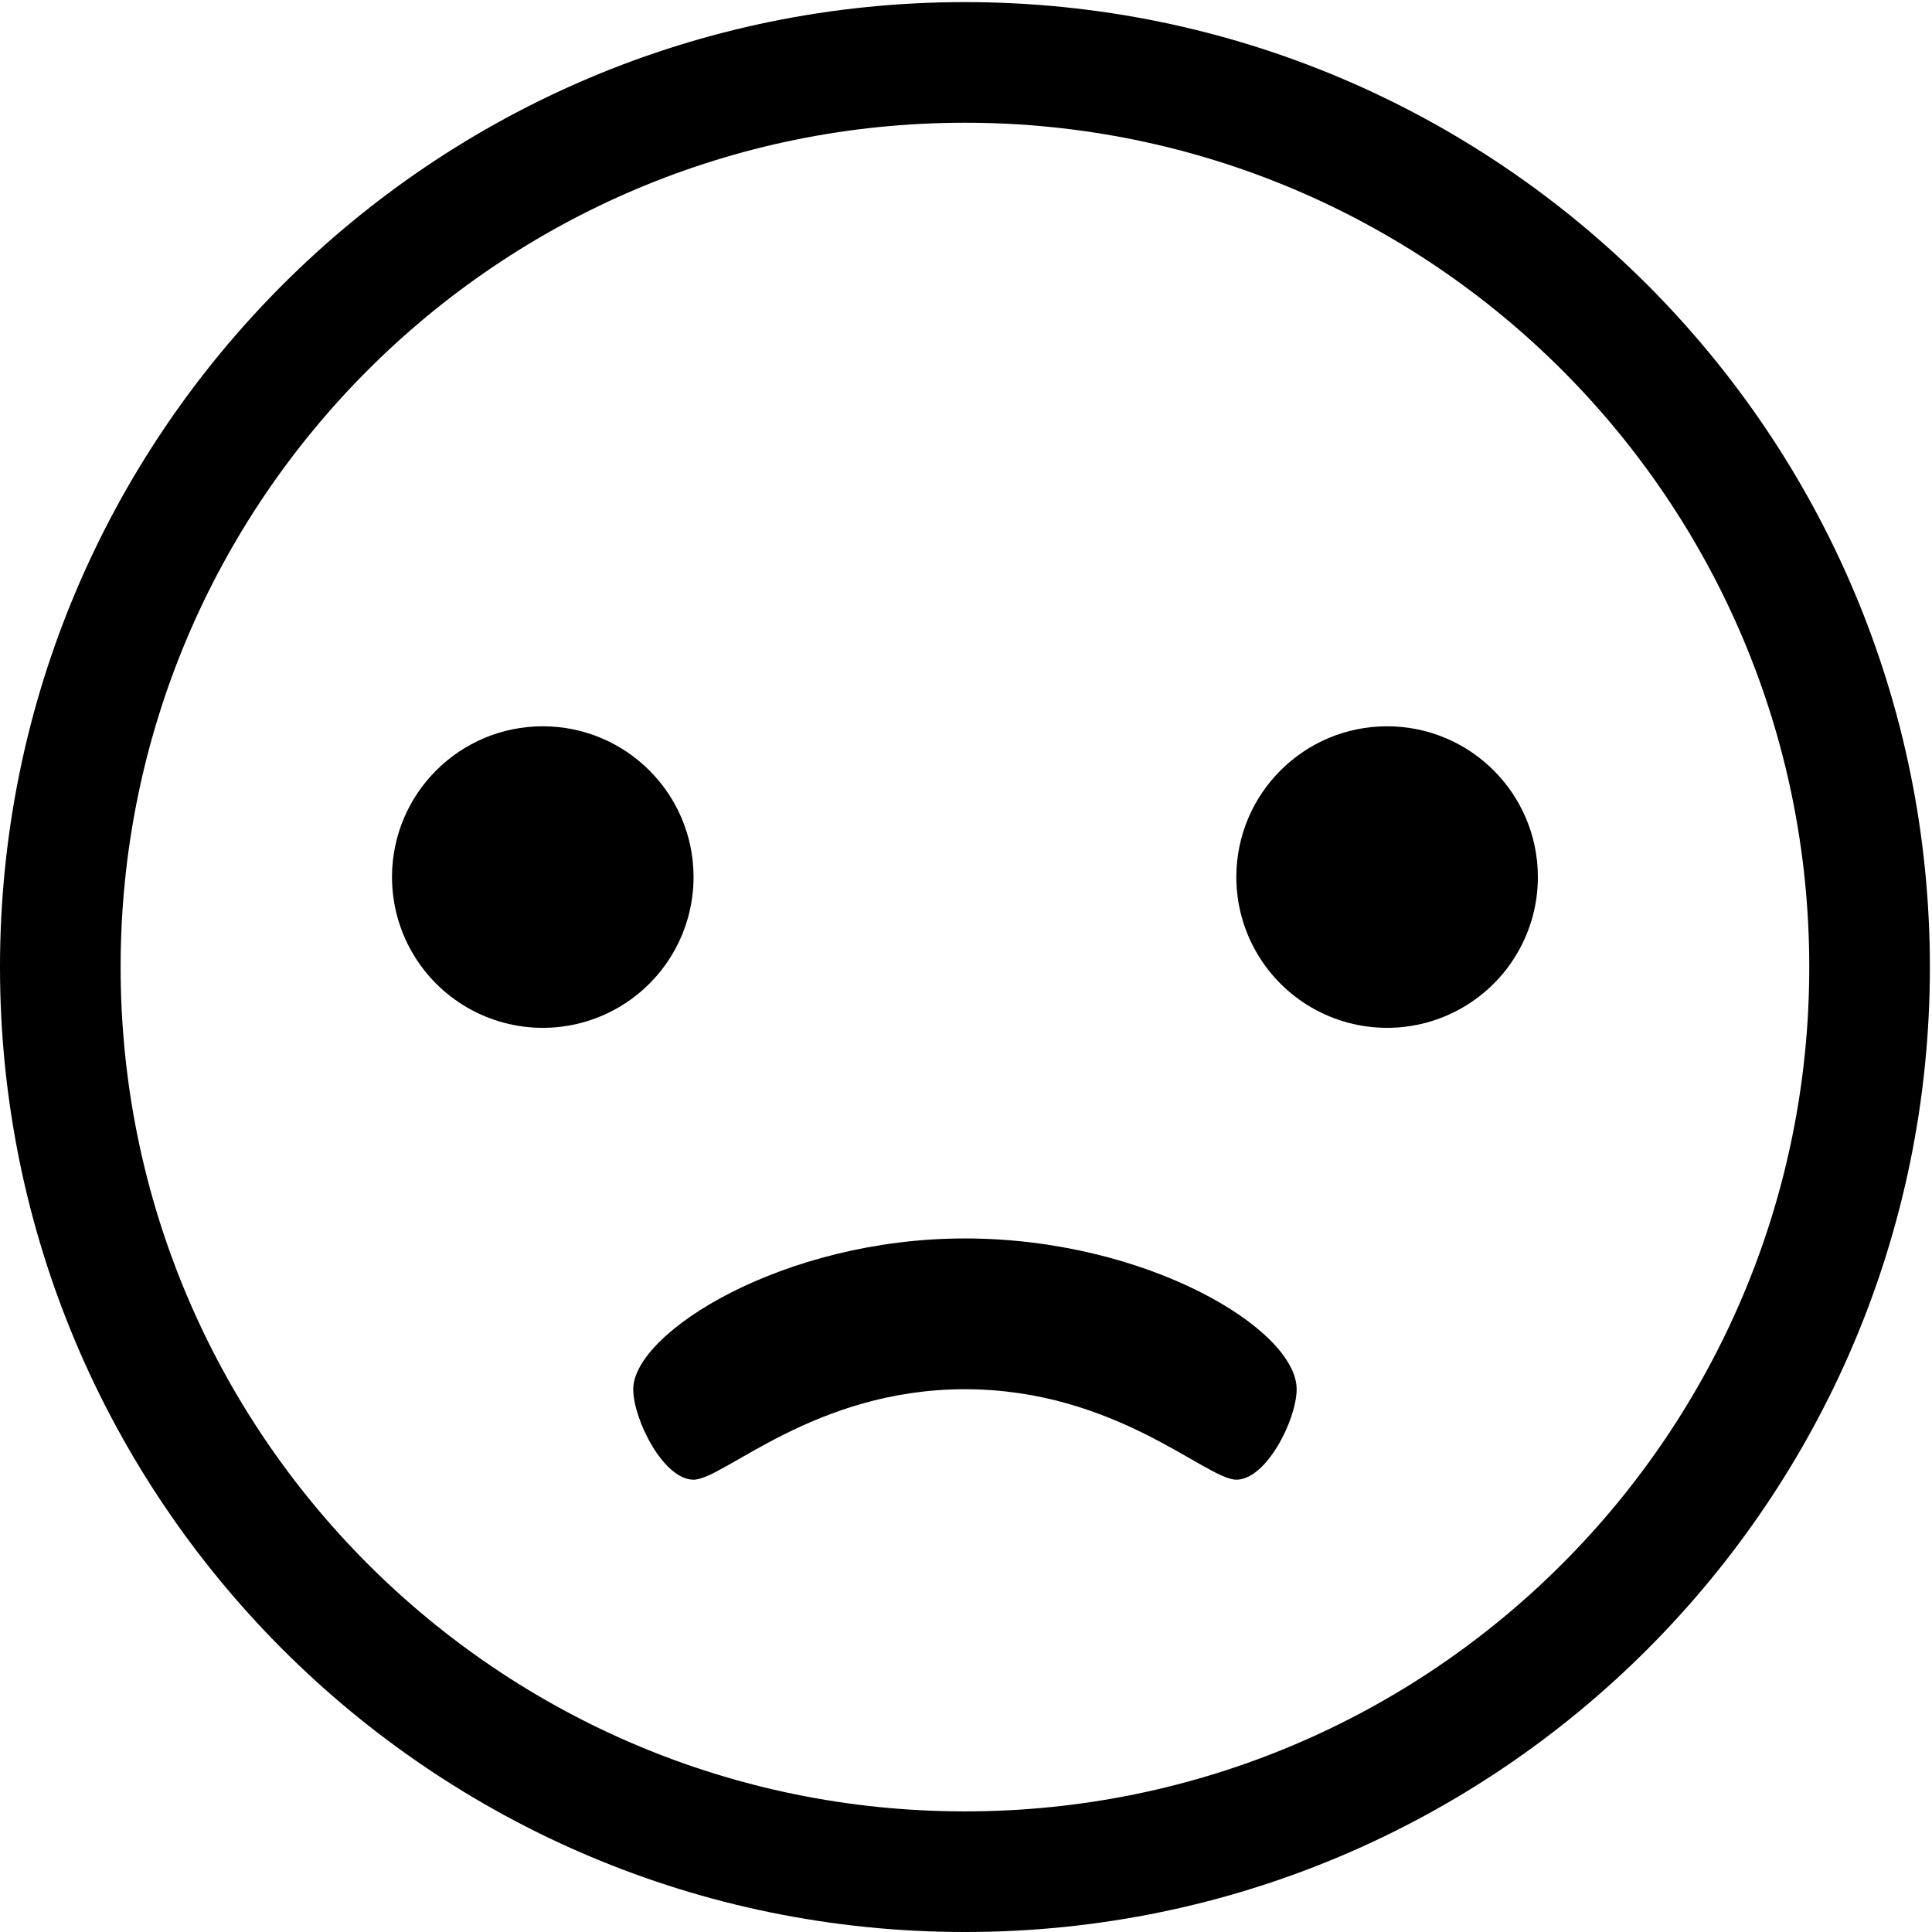
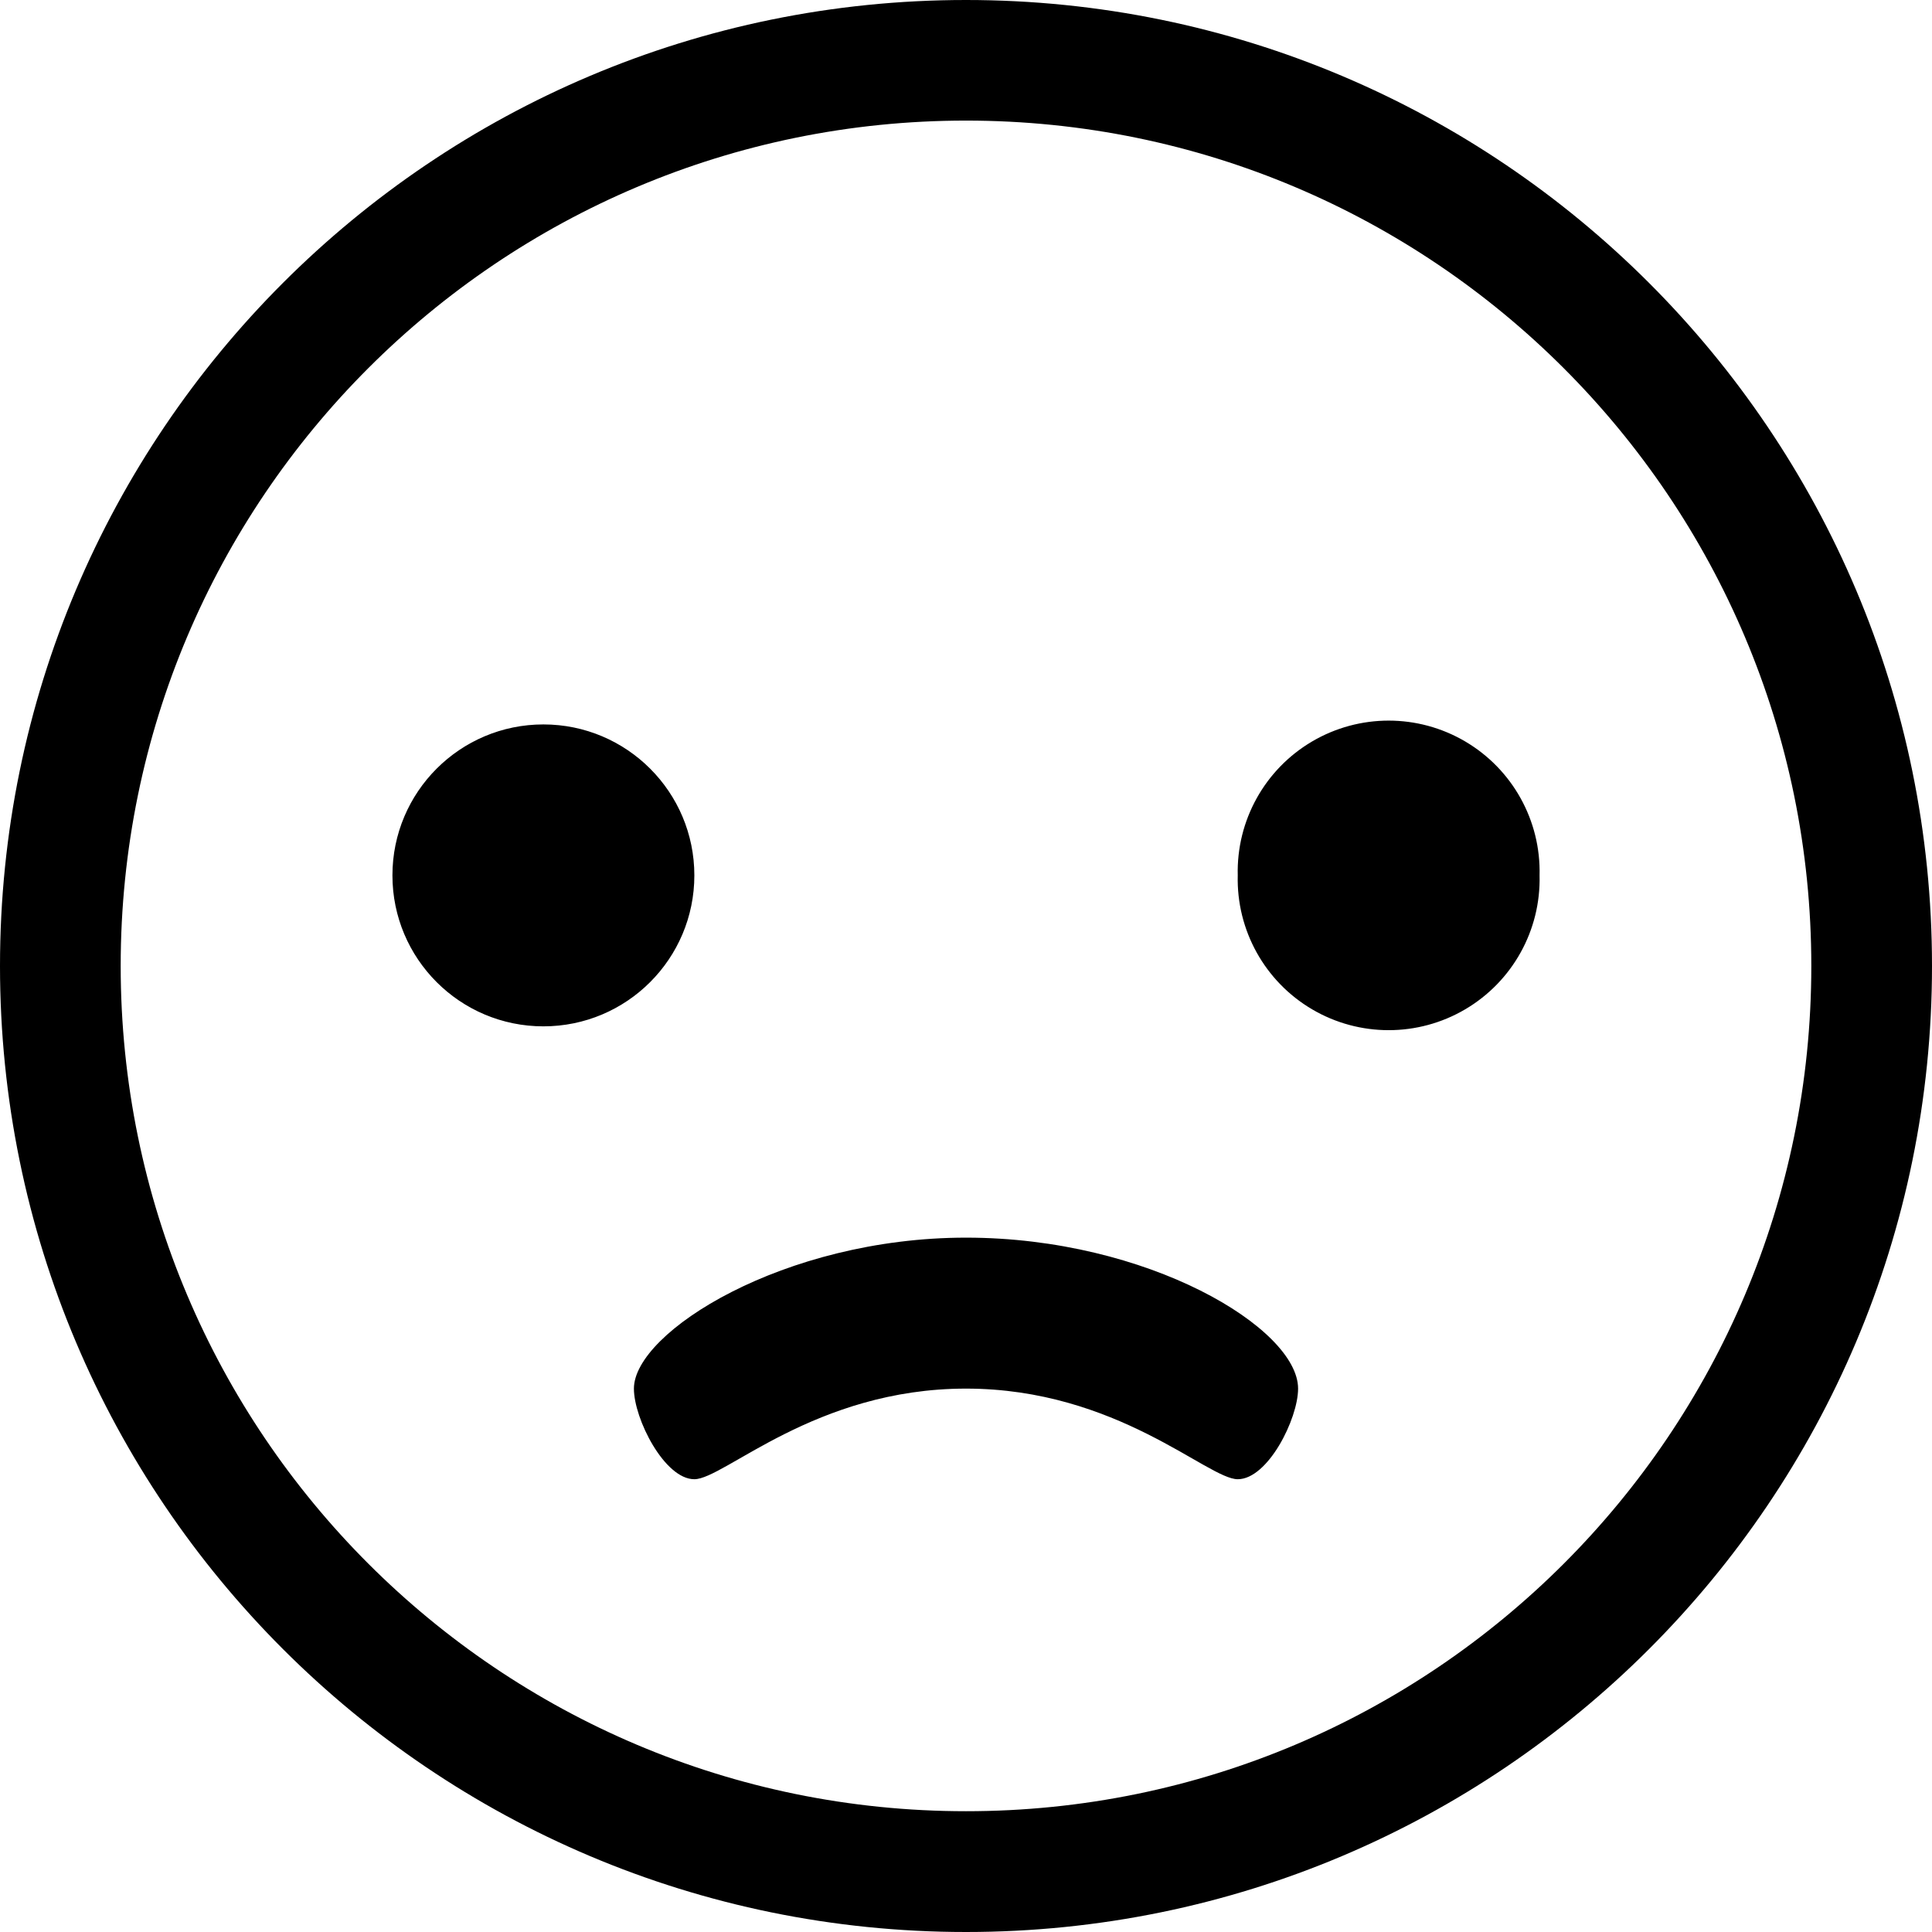
- <svg xmlns="http://www.w3.org/2000/svg" t="1609679269013" class="icon" viewBox="0 0 1024 1024" version="1.1" p-id="5897" width="200" height="200">
-   <defs>
-     <style type="text/css" />
-   </defs>
-   <path d="M687.248 736.315c0 15.983-15.983 47.948-31.965 47.948s-63.93-47.948-143.843-47.948-127.86 47.948-143.843 47.948-31.965-31.965-31.965-47.948c0-29.983 79.433-79.913 175.808-79.913 95.895 0 175.808 47.948 175.808 79.913z m-175.808-735.196c-282.443 0-511.441 228.966-511.441 511.441s228.966 511.441 511.441 511.441 511.441-228.966 511.441-511.441-228.966-511.441-511.441-511.441z m0 958.951c-247.154 0-447.511-200.325-447.511-447.511s200.357-447.511 447.511-447.511c247.186 0 447.511 200.357 447.511 447.511s-200.325 447.511-447.511 447.511z m-143.843-495.49a79.913 79.913 0 1 1-159.825 0 79.913 79.913 0 0 1 159.825 0z m447.511 0a79.913 79.913 0 1 1-159.825 0 79.913 79.913 0 0 1 159.825 0z" p-id="5898" />
+ <svg xmlns="http://www.w3.org/2000/svg" id="f782a19b-ecf4-439b-b61e-e82ceff18d2d" data-name="图层 1" viewBox="0 0 199.78 199.78">
+   <path d="M134.23,143.81     c0,3.12     -3.12,9.37     -6.24,9.37     s-12.49-9.37     -28.1-9.37     s-25,9.37     -28.09,9.37     s-6.25-6.25     -6.25-9.37     c0-5.85,15.52-15.61,34.34-15.61     s34.34,9.37,34.34,15.61Z     M99.89 .22a99.89,99.89,0,1,0,99.89,99.89     A99.89,99.89,0,0,0,99.89 .22Z     m0,187.29     a87.41,87.41,0,1,1,87.41-87.4     A87.39,87.39,0,0,1,99.89,187.51Z     M71.8,90.74     a15.61,15.61,0,0,1-31.22,0     h0     a15.61,15.61,0,0,1,31.22,0Z     m87.4,0     a15.61,15.61,0,1,1-31.21,0     h0     a15.61,15.61,0,1,1,31.21,0Z" transform="translate(0 -0.22)" />
</svg>
